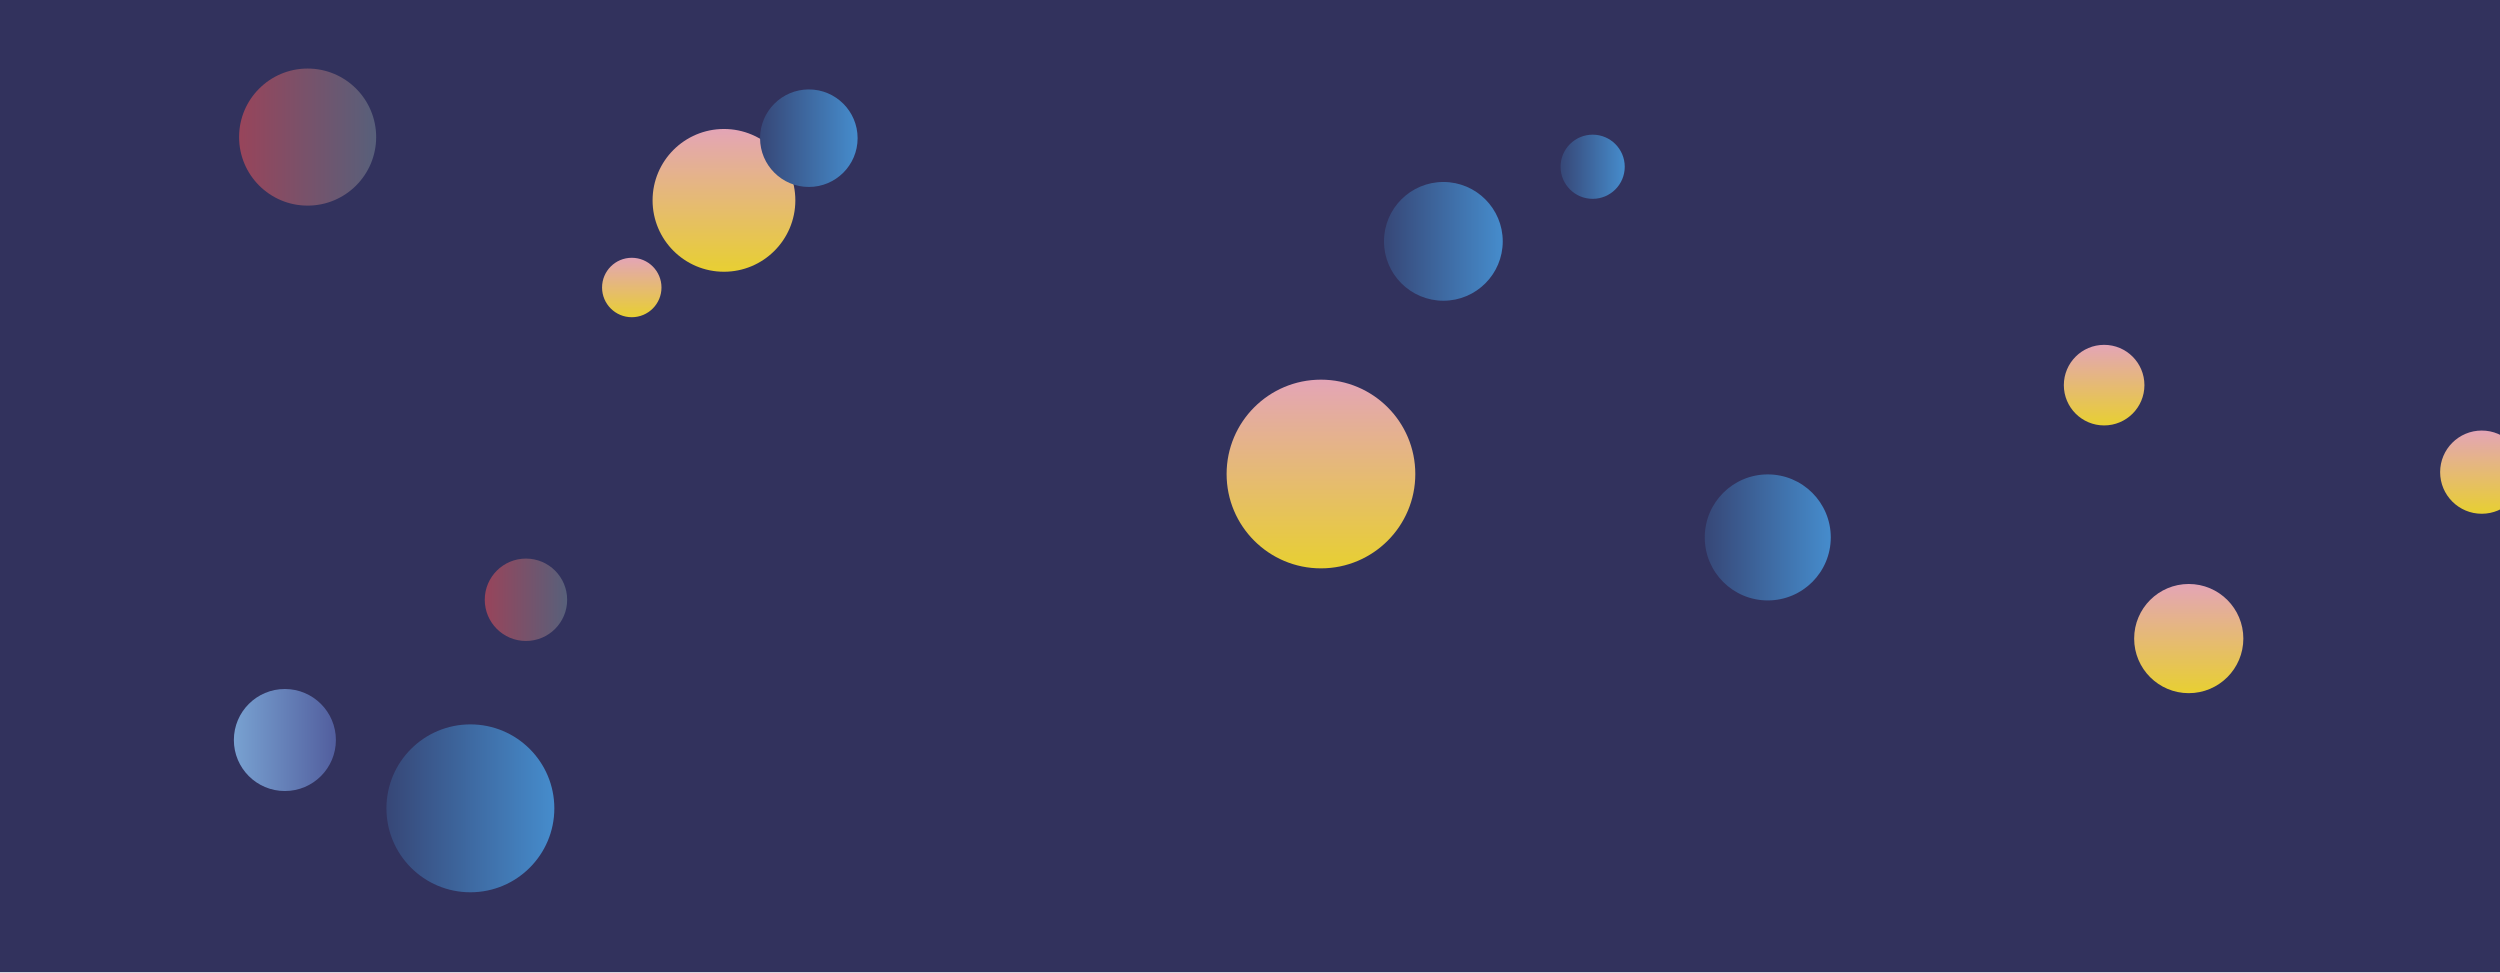
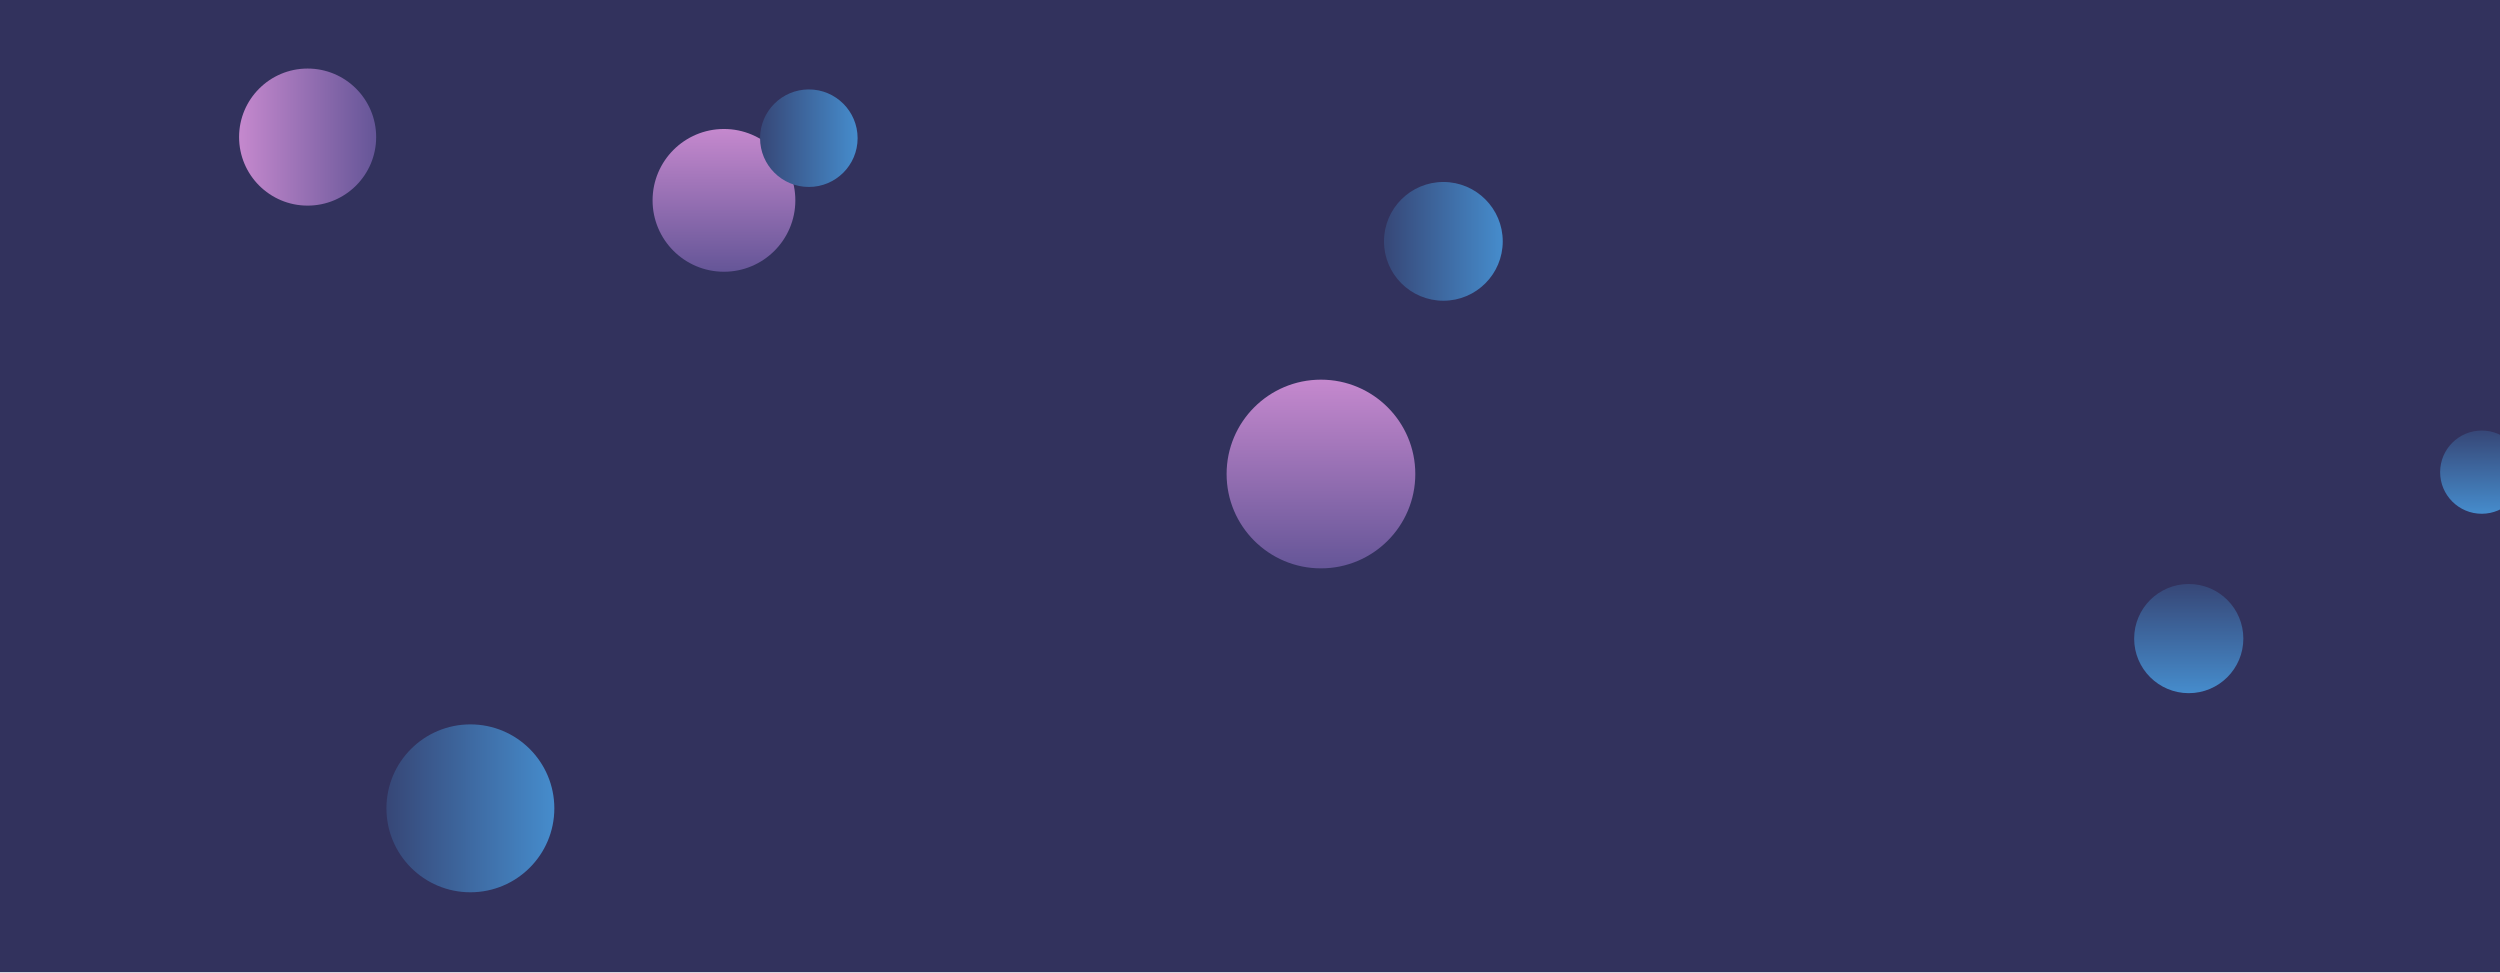
<svg xmlns="http://www.w3.org/2000/svg" version="1.1" width="1440" height="560" preserveAspectRatio="none" viewBox="0 0 1440 560">
  <g clip-path="url(&quot;#SvgjsClipPath8095&quot;)" fill="none">
    <rect width="1440" height="560" x="0" y="0" fill="#32325d" />
    <circle r="31.445" cx="1260.72" cy="367.82" fill="url(&quot;#SvgjsLinearGradient8096&quot;)" />
    <circle r="41.115" cx="417" cy="115.41" fill="url(&quot;#SvgjsLinearGradient8097&quot;)" />
    <circle r="48.355" cx="270.94" cy="465.6" fill="url(&quot;#SvgjsLinearGradient8098&quot;)" />
    <circle r="23.965" cx="1429.48" cy="271.96" fill="url(&quot;#SvgjsLinearGradient8099&quot;)" />
    <circle r="29.385" cx="164.09" cy="426.25" fill="url(&quot;#SvgjsLinearGradient8100&quot;)" />
    <circle r="34.2" cx="831.38" cy="139.02" fill="url(&quot;#SvgjsLinearGradient8101&quot;)" />
    <circle r="54.345" cx="760.87" cy="273.03" fill="url(&quot;#SvgjsLinearGradient8102&quot;)" />
    <circle r="23.21" cx="1211.98" cy="221.84" fill="url(&quot;#SvgjsLinearGradient8103&quot;)" />
    <circle r="23.73" cx="302.95" cy="345.47" fill="url(&quot;#SvgjsLinearGradient8104&quot;)" />
    <circle r="28.09" cx="465.89" cy="79.6" fill="url(&quot;#SvgjsLinearGradient8105&quot;)" />
    <circle r="17.115" cx="363.9" cy="165.6" fill="url(&quot;#SvgjsLinearGradient8106&quot;)" />
    <circle r="36.295" cx="1018.23" cy="309.55" fill="url(&quot;#SvgjsLinearGradient8107&quot;)" />
    <circle r="18.48" cx="917.37" cy="96.05" fill="url(&quot;#SvgjsLinearGradient8108&quot;)" />
    <circle r="39.475" cx="177.19" cy="78.96" fill="url(&quot;#SvgjsLinearGradient8109&quot;)" />
  </g>
  <defs>
    <clipPath id="SvgjsClipPath8095">
      <rect width="1440" height="560" x="0" y="0" />
    </clipPath>
    <linearGradient x1="1260.72" y1="304.93" x2="1260.72" y2="430.71" gradientUnits="userSpaceOnUse" id="SvgjsLinearGradient8096">
-       <stop stop-color="#e298de" offset="0.1" />
-       <stop stop-color="rgba(233, 220, 10, 1)" offset="0.9" />
+       <stop stop-color="#32325d" offset="0.1" />
+       <stop stop-color="rgba(74, 161, 230, 1)" offset="0.9" />
    </linearGradient>
    <linearGradient x1="417" y1="33.18" x2="417" y2="197.64" gradientUnits="userSpaceOnUse" id="SvgjsLinearGradient8097">
      <stop stop-color="#e298de" offset="0.1" />
-       <stop stop-color="rgba(233, 220, 10, 1)" offset="0.9" />
+       <stop stop-color="#484687" offset="0.9" />
    </linearGradient>
    <linearGradient x1="174.23" y1="465.6" x2="367.65" y2="465.6" gradientUnits="userSpaceOnUse" id="SvgjsLinearGradient8098">
      <stop stop-color="#32325d" offset="0.1" />
      <stop stop-color="rgba(74, 161, 230, 1)" offset="0.9" />
    </linearGradient>
    <linearGradient x1="1429.48" y1="224.03" x2="1429.48" y2="319.89" gradientUnits="userSpaceOnUse" id="SvgjsLinearGradient8099">
-       <stop stop-color="#e298de" offset="0.1" />
-       <stop stop-color="rgba(233, 220, 10, 1)" offset="0.9" />
-     </linearGradient>
-     <linearGradient x1="105.32" y1="426.25" x2="222.86" y2="426.25" gradientUnits="userSpaceOnUse" id="SvgjsLinearGradient8100">
-       <stop stop-color="#84b6e0" offset="0.1" />
-       <stop stop-color="#464a8f" offset="0.9" />
+       <stop stop-color="#32325d" offset="0.1" />
+       <stop stop-color="rgba(74, 161, 230, 1)" offset="0.9" />
    </linearGradient>
    <linearGradient x1="762.98" y1="139.02" x2="899.78" y2="139.02" gradientUnits="userSpaceOnUse" id="SvgjsLinearGradient8101">
      <stop stop-color="#32325d" offset="0.1" />
      <stop stop-color="rgba(74, 161, 230, 1)" offset="0.9" />
    </linearGradient>
    <linearGradient x1="760.87" y1="164.34" x2="760.87" y2="381.72" gradientUnits="userSpaceOnUse" id="SvgjsLinearGradient8102">
      <stop stop-color="#e298de" offset="0.1" />
-       <stop stop-color="rgba(233, 220, 10, 1)" offset="0.9" />
-     </linearGradient>
-     <linearGradient x1="1211.98" y1="175.42" x2="1211.98" y2="268.26" gradientUnits="userSpaceOnUse" id="SvgjsLinearGradient8103">
-       <stop stop-color="#e298de" offset="0.1" />
-       <stop stop-color="rgba(233, 220, 10, 1)" offset="0.9" />
-     </linearGradient>
-     <linearGradient x1="255.49" y1="345.47" x2="350.41" y2="345.47" gradientUnits="userSpaceOnUse" id="SvgjsLinearGradient8104">
-       <stop stop-color="#ab3c51" offset="0.1" />
-       <stop stop-color="rgba(68, 104, 132, 1)" offset="0.9" />
+       <stop stop-color="#484687" offset="0.9" />
    </linearGradient>
    <linearGradient x1="409.71" y1="79.6" x2="522.07" y2="79.6" gradientUnits="userSpaceOnUse" id="SvgjsLinearGradient8105">
      <stop stop-color="#32325d" offset="0.1" />
      <stop stop-color="rgba(74, 161, 230, 1)" offset="0.9" />
    </linearGradient>
-     <linearGradient x1="363.9" y1="131.37" x2="363.9" y2="199.83" gradientUnits="userSpaceOnUse" id="SvgjsLinearGradient8106">
+     <linearGradient x1="98.24" y1="78.96" x2="256.14" y2="78.96" gradientUnits="userSpaceOnUse" id="SvgjsLinearGradient8109">
      <stop stop-color="#e298de" offset="0.1" />
-       <stop stop-color="rgba(233, 220, 10, 1)" offset="0.9" />
-     </linearGradient>
-     <linearGradient x1="945.64" y1="309.55" x2="1090.82" y2="309.55" gradientUnits="userSpaceOnUse" id="SvgjsLinearGradient8107">
-       <stop stop-color="#32325d" offset="0.1" />
-       <stop stop-color="rgba(74, 161, 230, 1)" offset="0.9" />
-     </linearGradient>
-     <linearGradient x1="880.41" y1="96.05" x2="954.33" y2="96.05" gradientUnits="userSpaceOnUse" id="SvgjsLinearGradient8108">
-       <stop stop-color="#32325d" offset="0.1" />
-       <stop stop-color="rgba(74, 161, 230, 1)" offset="0.9" />
-     </linearGradient>
-     <linearGradient x1="98.24" y1="78.96" x2="256.14" y2="78.96" gradientUnits="userSpaceOnUse" id="SvgjsLinearGradient8109">
-       <stop stop-color="#ab3c51" offset="0.1" />
-       <stop stop-color="rgba(68, 104, 132, 1)" offset="0.9" />
+       <stop stop-color="#484687" offset="0.9" />
    </linearGradient>
  </defs>
</svg>
